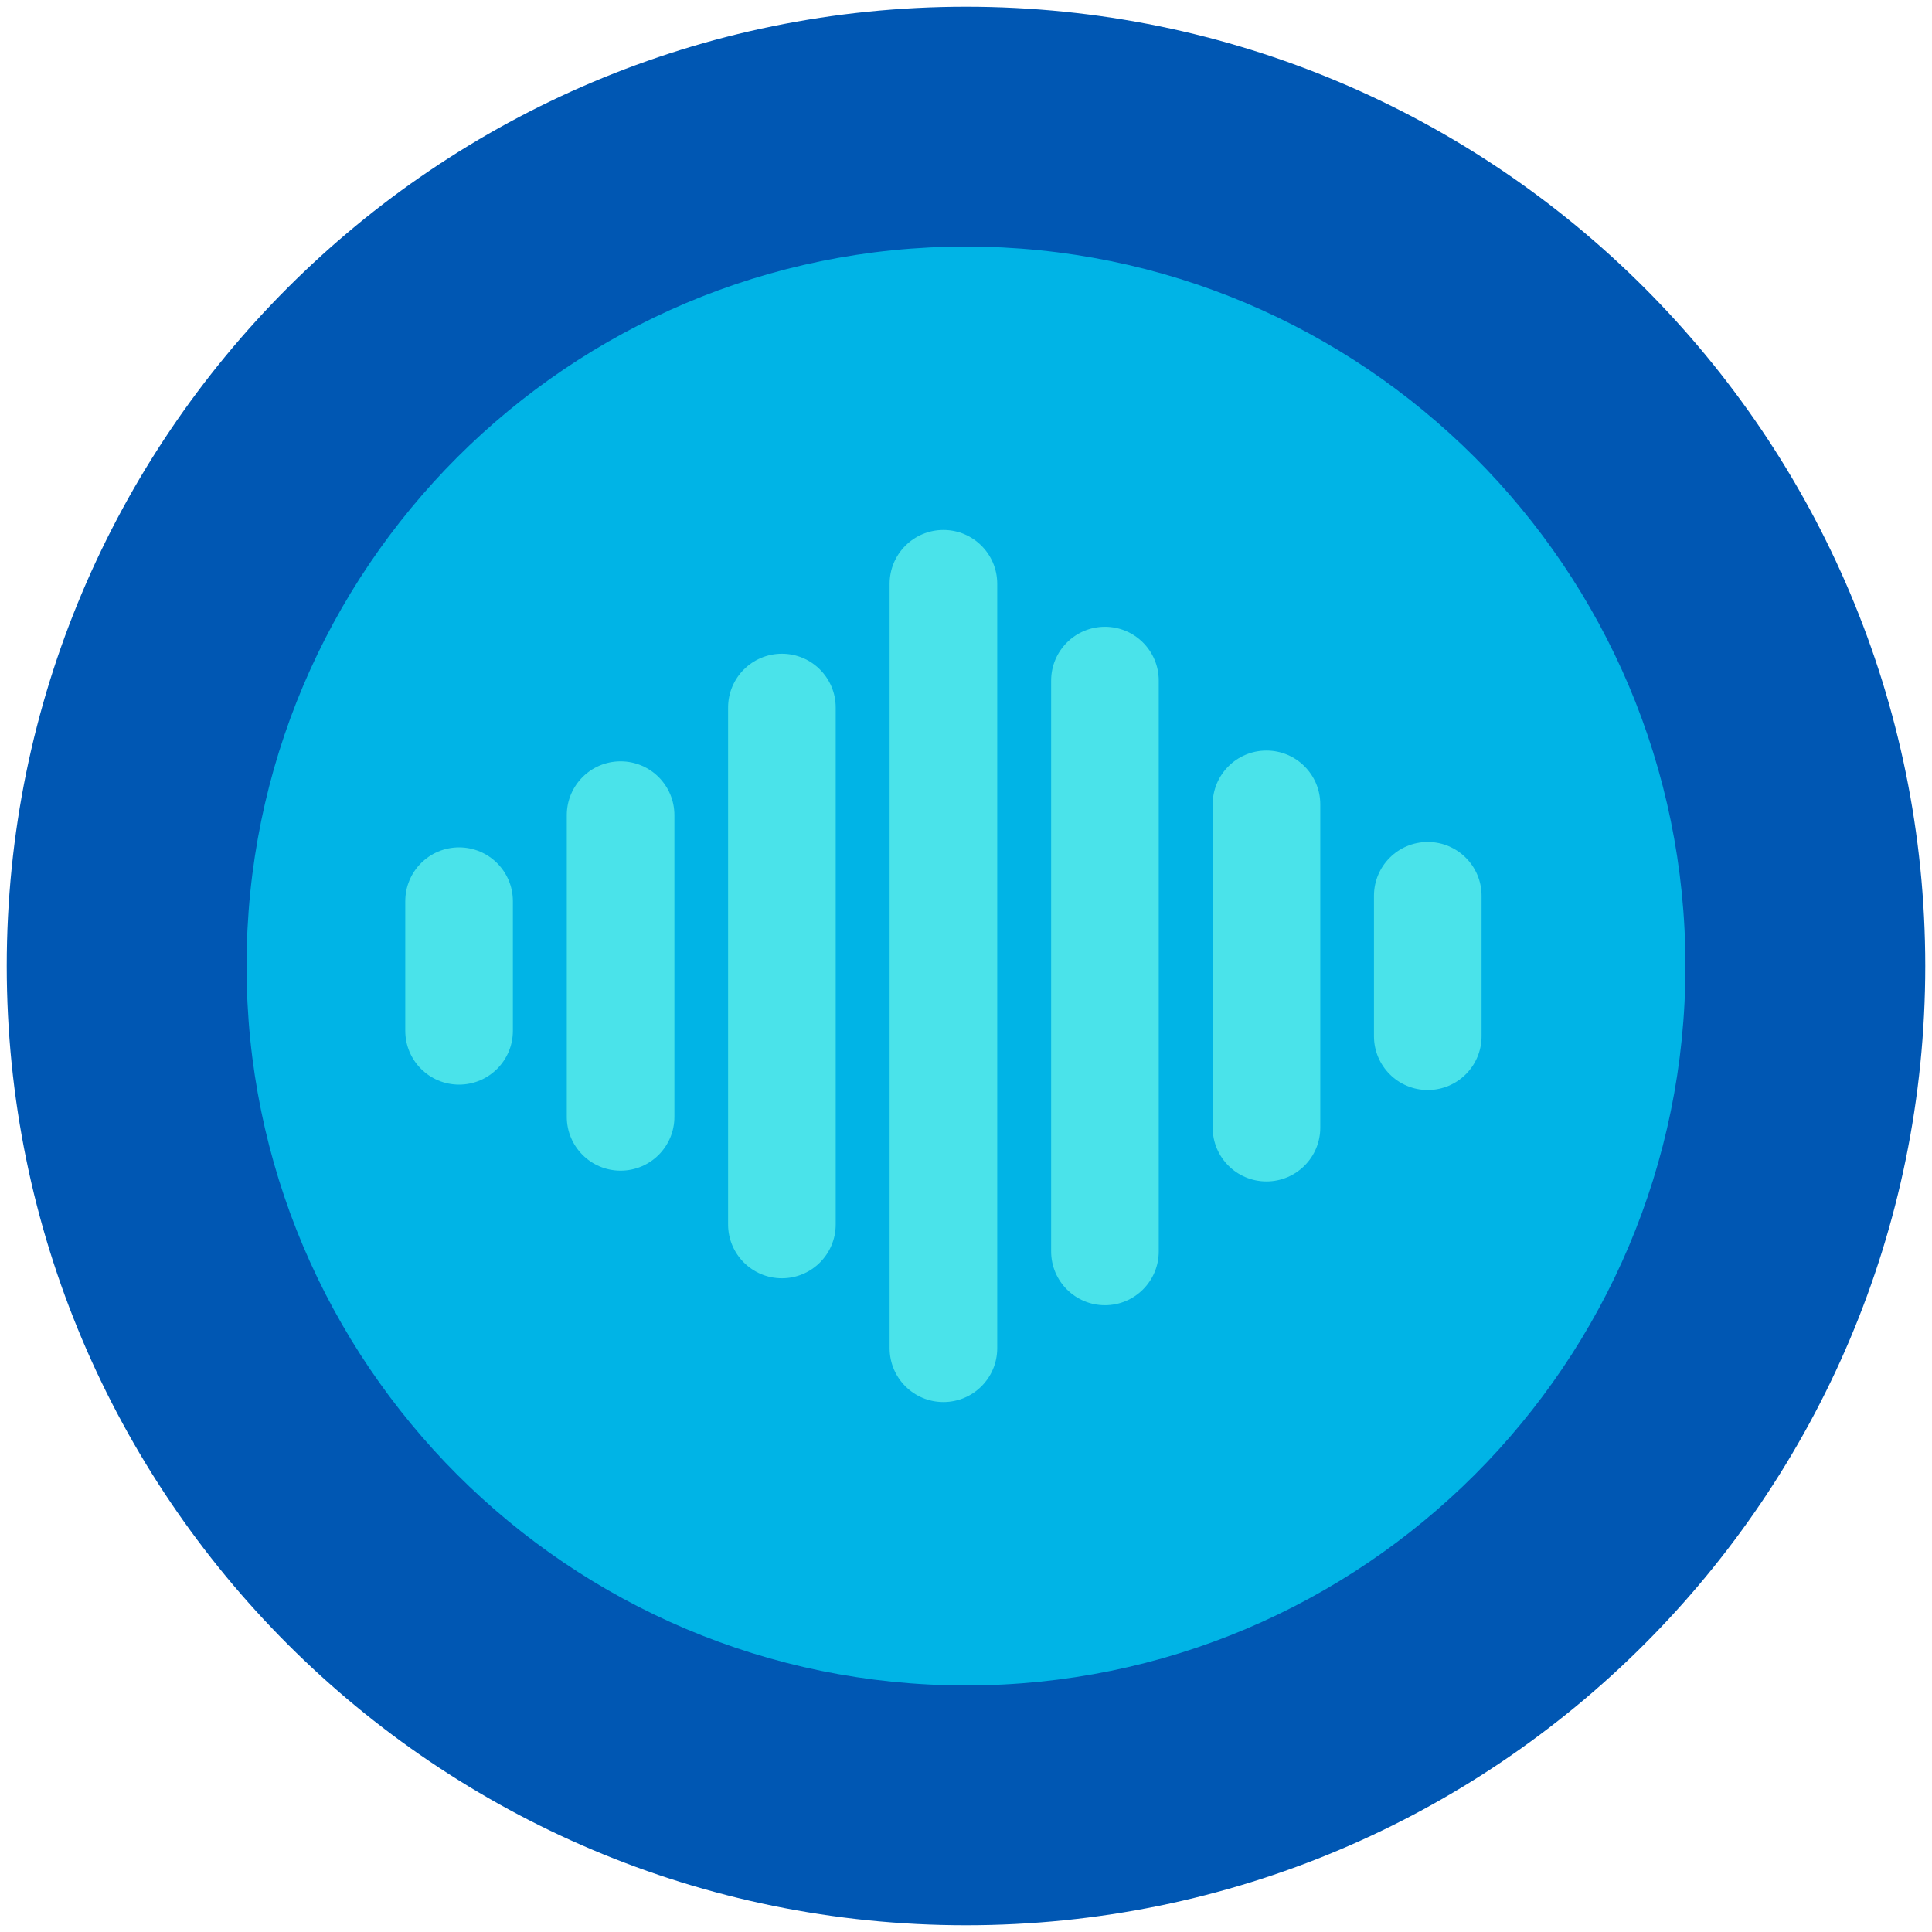
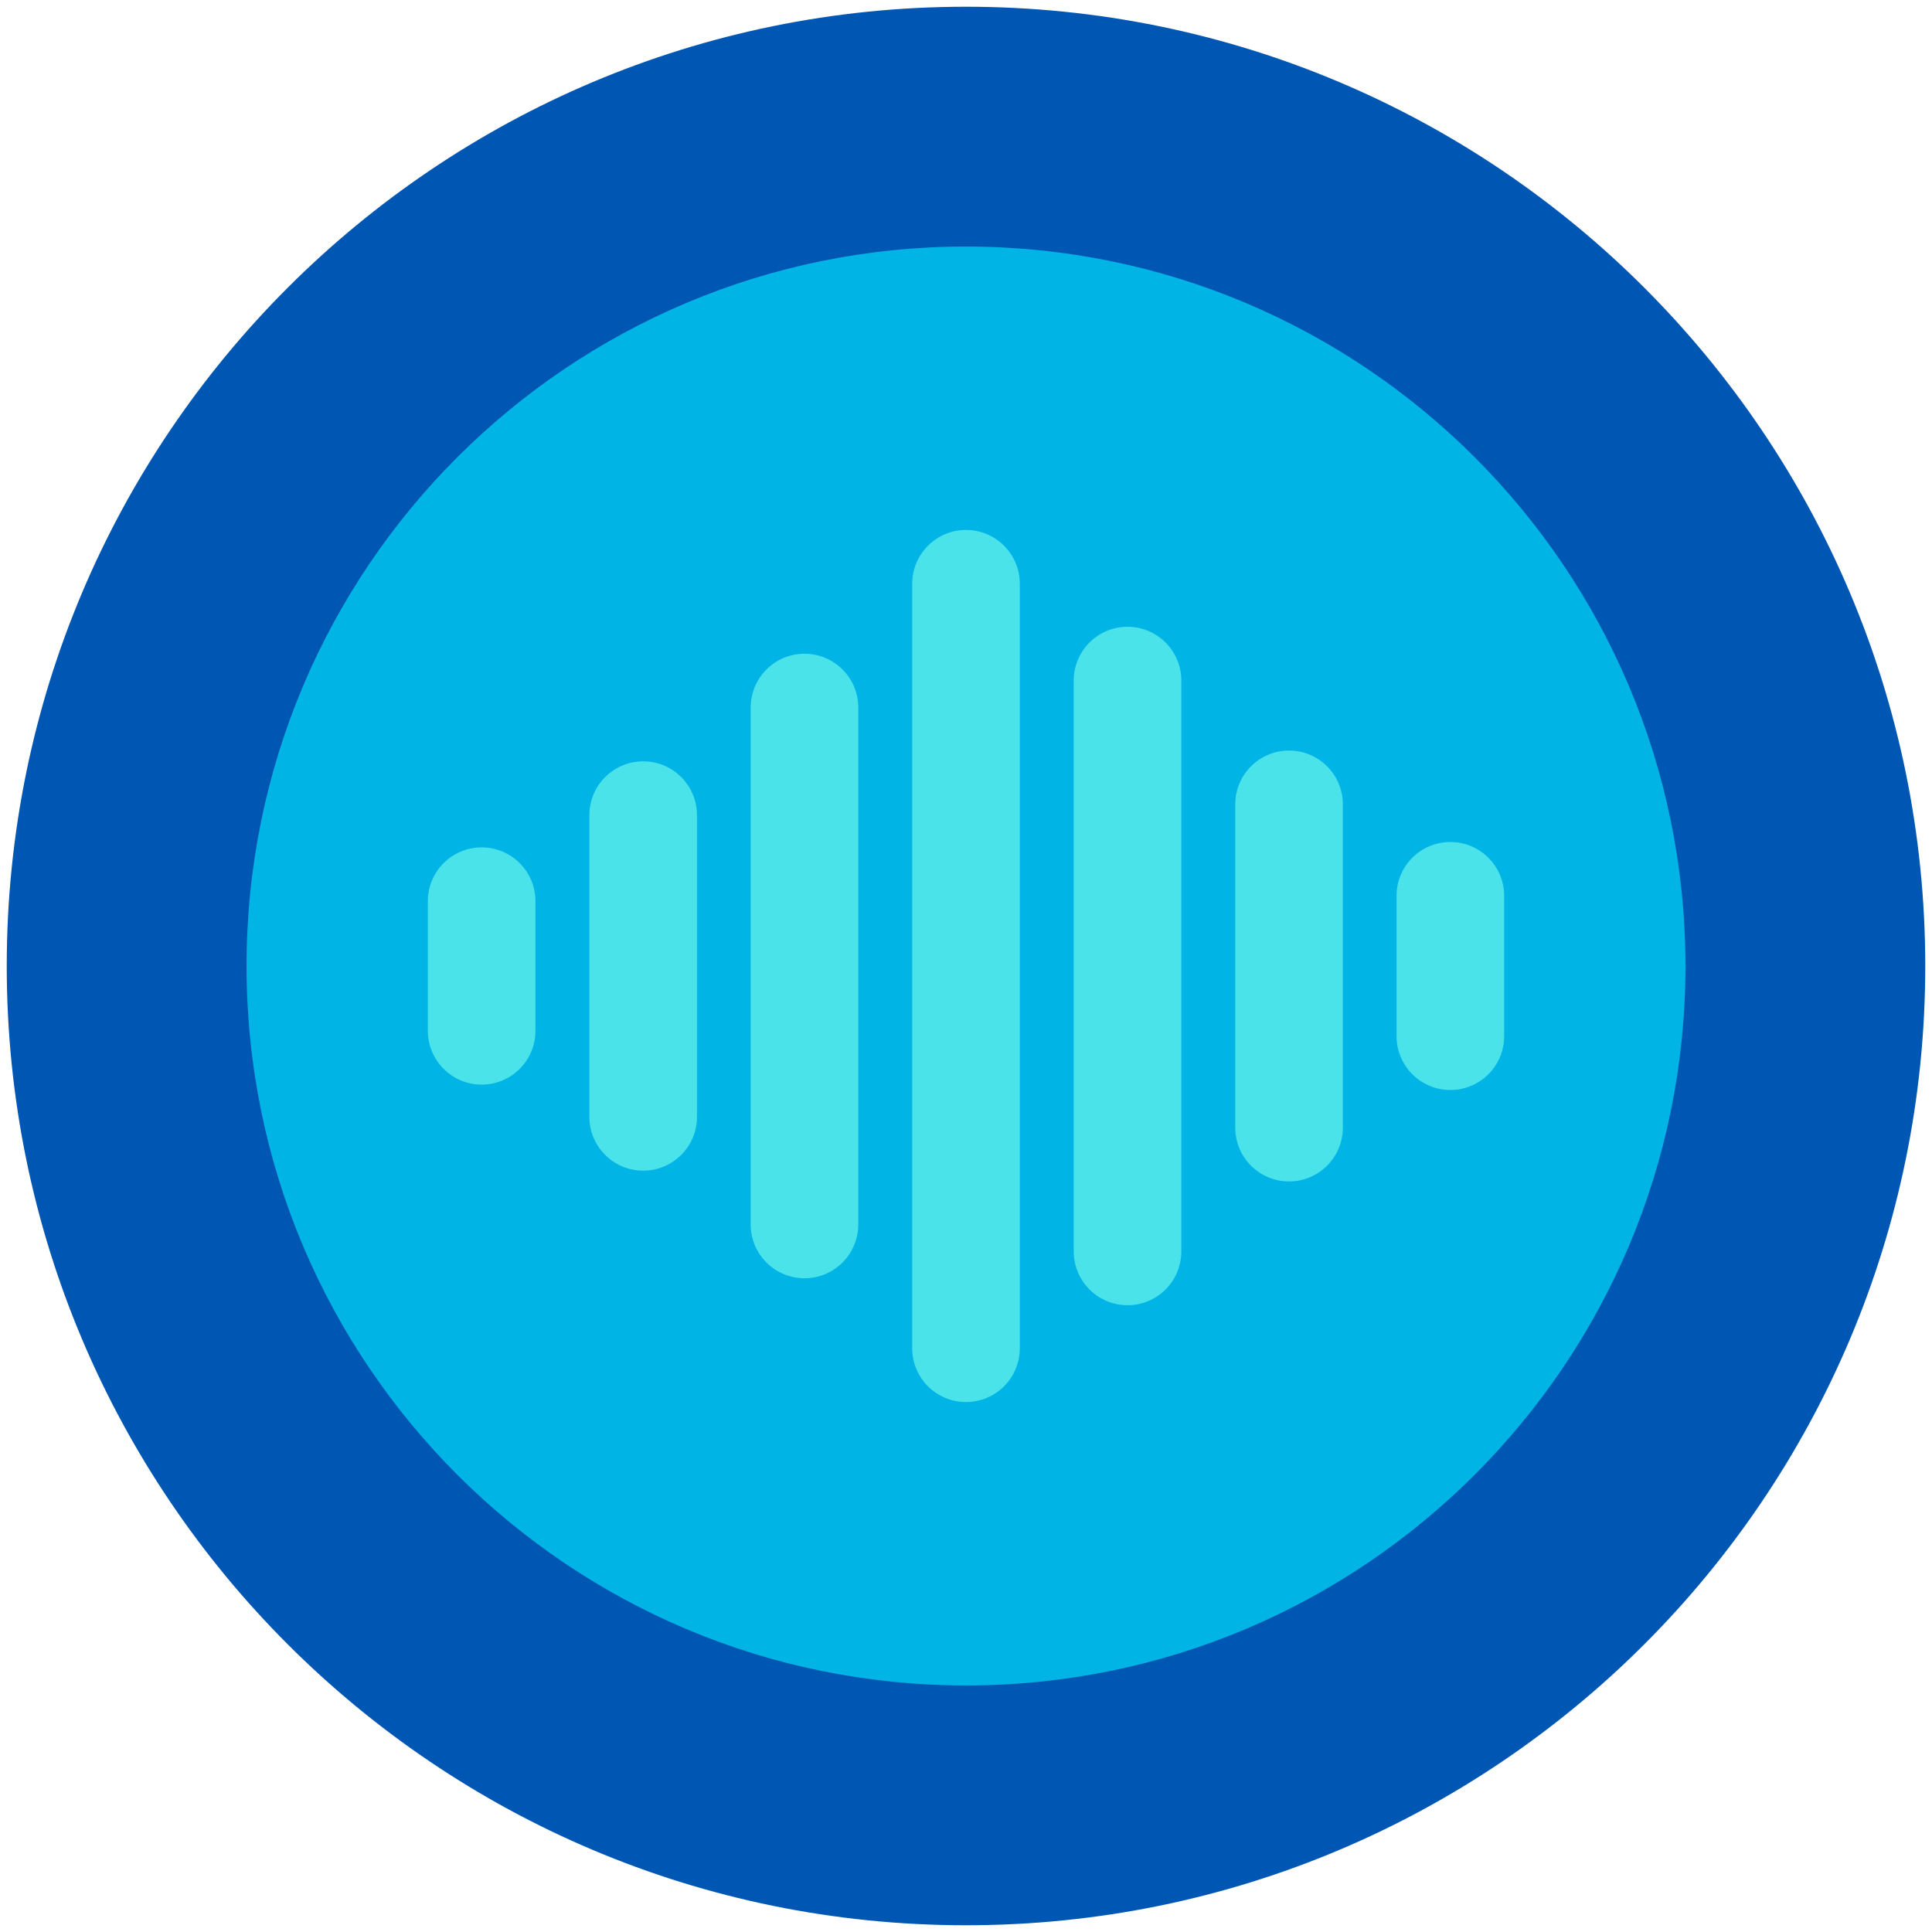
<svg xmlns="http://www.w3.org/2000/svg" width="86" height="86" viewBox="0 0 86 86" role="img" aria-label="Swell app icon">
  <circle id="jolla-base" cx="43" cy="43" r="42.7" fill="#0057B3" />
  <circle id="inner-disc" cx="43" cy="43" r="32.025" fill="#00B4E6" />
-   <g id="sound-bars" fill="#4AE3EA">
+   <g id="sound-bars" fill="#4AE3EA" transform="translate(1.005 0)">
    <rect x="18.04" y="37.72" width="4.79" height="10.56" rx="2.395" />
    <rect x="25.23" y="33.89" width="4.79" height="18.22" rx="2.395" />
    <rect x="32.41" y="29.10" width="4.79" height="27.80" rx="2.395" />
    <rect x="39.60" y="23.59" width="4.79" height="38.82" rx="2.395" />
    <rect x="46.79" y="27.90" width="4.79" height="30.20" rx="2.395" />
    <rect x="53.98" y="33.41" width="4.79" height="19.18" rx="2.395" />
    <rect x="61.16" y="37.48" width="4.79" height="11.04" rx="2.395" />
  </g>
</svg>
